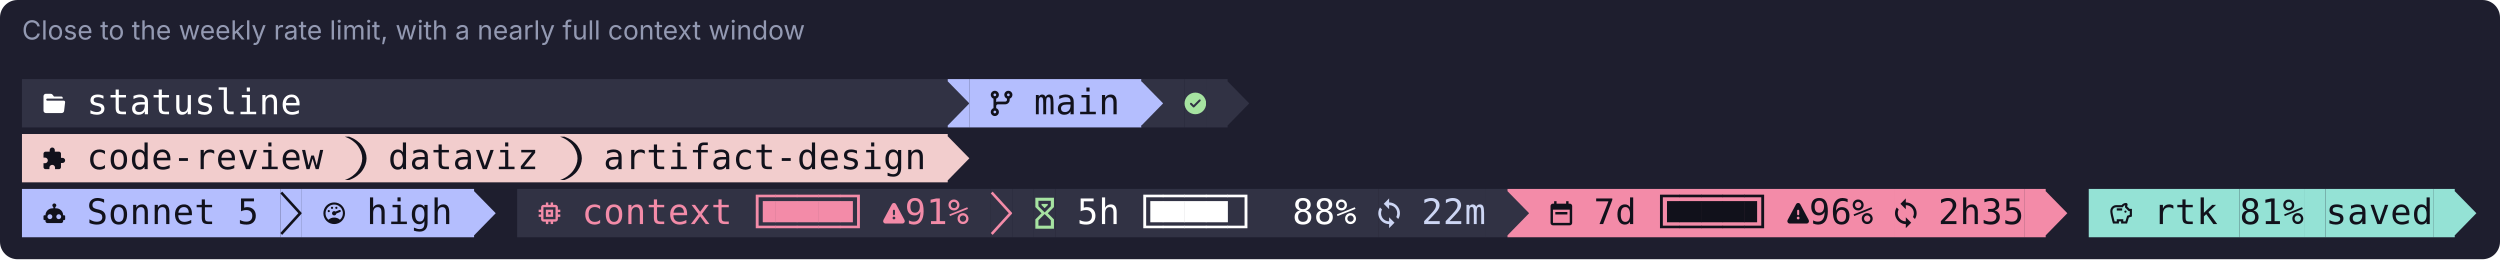
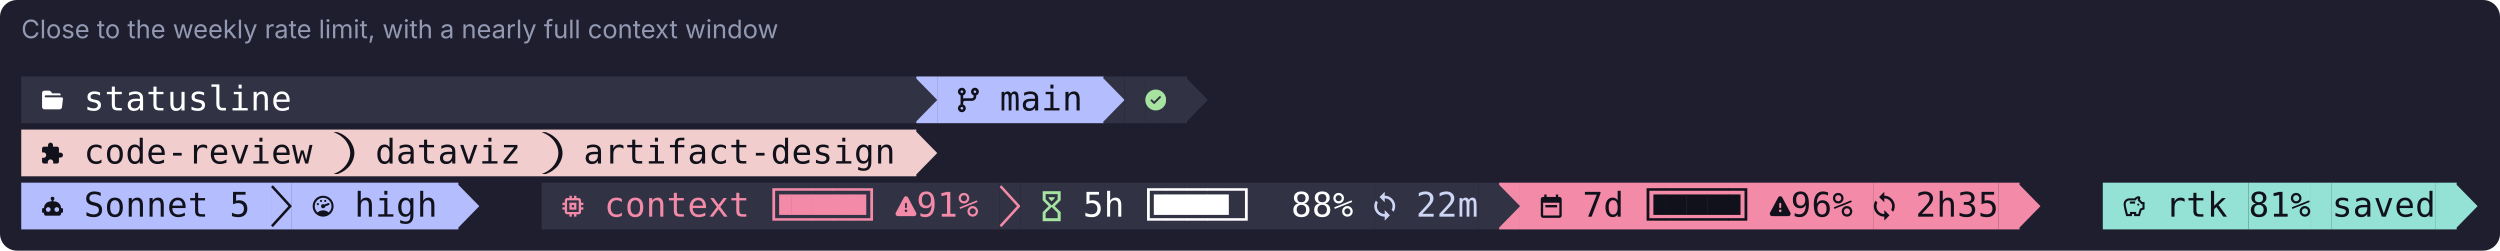
- <svg xmlns="http://www.w3.org/2000/svg" width="1138" height="118" viewBox="0 0 1138 118" role="img" aria-label="Close to the weekly rate limit, with a nearly full context window">
-   <rect width="1138" height="118" rx="8" fill="#1e1e2e" />
+ <svg xmlns="http://www.w3.org/2000/svg" width="1177" height="118" viewBox="0 0 1177 118" role="img" aria-label="Close to the weekly rate limit, with a nearly full context window">
+   <rect width="1177" height="118" rx="8" fill="#1e1e2e" />
  <text x="10" y="18" font-family="-apple-system,Segoe UI,system-ui,sans-serif" font-size="12" fill="#9399b2">Close to the weekly rate limit, with a nearly full context window</text>
  <rect x="10.00" y="36" width="421.40" height="22" fill="rgb(49,50,68)" />
  <path d="M133 1134H400Q466 1134 507 1080L576 989Q582 981 591 981H991Q1022 981 1045 959Q1068 936 1067 905V867H210Q187 867 170.0 850.0Q153 833 153 810Q153 786 170.0 769.0Q187 752 210 752H1123Q1154 752 1177 730Q1200 707 1199 676Q1199 670 1199 667L1144 200Q1144 144 1105.0 105.0Q1066 66 1010 66H133Q78 66 39.0 105.0Q0 144 0 200V1000Q0 1056 39.0 1095.0Q78 1134 133 1134Z" fill="rgb(255,255,255)" transform="translate(19.80 52.00) scale(0.00821 -0.00821)" />
  <text x="44.30" y="52" text-anchor="middle" font-family="ui-monospace,SFMono-Regular,Menlo,Consolas,monospace" font-size="16" fill="rgb(255,255,255)">s</text>
  <text x="54.10" y="52" text-anchor="middle" font-family="ui-monospace,SFMono-Regular,Menlo,Consolas,monospace" font-size="16" fill="rgb(255,255,255)">t</text>
  <text x="63.90" y="52" text-anchor="middle" font-family="ui-monospace,SFMono-Regular,Menlo,Consolas,monospace" font-size="16" fill="rgb(255,255,255)">a</text>
  <text x="73.70" y="52" text-anchor="middle" font-family="ui-monospace,SFMono-Regular,Menlo,Consolas,monospace" font-size="16" fill="rgb(255,255,255)">t</text>
  <text x="83.50" y="52" text-anchor="middle" font-family="ui-monospace,SFMono-Regular,Menlo,Consolas,monospace" font-size="16" fill="rgb(255,255,255)">u</text>
  <text x="93.30" y="52" text-anchor="middle" font-family="ui-monospace,SFMono-Regular,Menlo,Consolas,monospace" font-size="16" fill="rgb(255,255,255)">s</text>
  <text x="103.10" y="52" text-anchor="middle" font-family="ui-monospace,SFMono-Regular,Menlo,Consolas,monospace" font-size="16" fill="rgb(255,255,255)">l</text>
  <text x="112.90" y="52" text-anchor="middle" font-family="ui-monospace,SFMono-Regular,Menlo,Consolas,monospace" font-size="16" fill="rgb(255,255,255)">i</text>
  <text x="122.70" y="52" text-anchor="middle" font-family="ui-monospace,SFMono-Regular,Menlo,Consolas,monospace" font-size="16" fill="rgb(255,255,255)">n</text>
  <text x="132.50" y="52" text-anchor="middle" font-family="ui-monospace,SFMono-Regular,Menlo,Consolas,monospace" font-size="16" fill="rgb(255,255,255)">e</text>
  <rect x="431.40" y="36" width="9.80" height="22" fill="rgb(180,190,254)" />
  <path d="M-72 1812H13L1200 602L13 -612H-72Z" fill="rgb(49,50,68)" transform="translate(431.40 52.00) scale(0.00821 -0.00821)" />
  <rect x="441.20" y="36" width="78.40" height="22" fill="rgb(180,190,254)" />
  <path d="M750 1076Q750 1168 816.0 1234.0Q882 1300 975.0 1300.0Q1068 1300 1134.0 1234.0Q1200 1168 1200 1076Q1200 1004 1158 944Q1116 886 1049 864V800Q1049 698 976 624Q903 550 800 550H400Q359 550 329 522Q299 492 300 450V338Q366 314 408.0 256.0Q450 198 450 126Q450 32 384.0 -34.0Q318 -100 225 -100Q132 -100 66 -34Q0 32 0 126Q0 198 42.0 256.0Q84 314 150 338V864Q84 888 42.0 946.0Q0 1004 0 1076Q0 1168 66.0 1234.0Q132 1300 225.0 1300.0Q318 1300 384.0 1234.0Q450 1168 450 1076Q450 1004 408.0 946.0Q366 888 300 864V680Q348 700 400 700H800Q841 700 871.0 730.0Q901 760 900 800V864Q834 888 792.0 946.0Q750 1004 750 1076ZM225 1000Q255 1000 277.0 1022.0Q299 1044 300 1076Q300 1106 278.0 1128.0Q256 1150 225.0 1150.0Q194 1150 172.0 1128.0Q150 1106 150.0 1075.0Q150 1044 172.0 1022.0Q194 1000 225 1000ZM975 1000Q1005 1000 1027.0 1022.0Q1049 1044 1049.0 1075.0Q1049 1106 1028 1128Q1006 1150 975.0 1150.0Q944 1150 922.0 1128.0Q900 1106 900.0 1075.0Q900 1044 922.0 1022.0Q944 1000 975 1000ZM225 50Q255 50 277 72Q299 94 300 126Q300 156 278.0 178.0Q256 200 225.0 200.0Q194 200 172.0 178.0Q150 156 150.0 125.0Q150 94 172.0 72.0Q194 50 225 50Z" fill="rgb(17,17,27)" transform="translate(451.00 52.00) scale(0.00821 -0.00821)" />
  <text x="475.50" y="52" text-anchor="middle" font-family="ui-monospace,SFMono-Regular,Menlo,Consolas,monospace" font-size="16" fill="rgb(17,17,27)">m</text>
  <text x="485.30" y="52" text-anchor="middle" font-family="ui-monospace,SFMono-Regular,Menlo,Consolas,monospace" font-size="16" fill="rgb(17,17,27)">a</text>
  <text x="495.10" y="52" text-anchor="middle" font-family="ui-monospace,SFMono-Regular,Menlo,Consolas,monospace" font-size="16" fill="rgb(17,17,27)">i</text>
  <text x="504.90" y="52" text-anchor="middle" font-family="ui-monospace,SFMono-Regular,Menlo,Consolas,monospace" font-size="16" fill="rgb(17,17,27)">n</text>
  <rect x="519.60" y="36" width="9.80" height="22" fill="rgb(49,50,68)" />
  <path d="M-72 1812H13L1200 602L13 -612H-72Z" fill="rgb(180,190,254)" transform="translate(519.60 52.00) scale(0.00821 -0.00821)" />
  <rect x="529.40" y="36" width="9.80" height="22" fill="rgb(49,50,68)" />
  <rect x="539.20" y="36" width="9.80" height="22" fill="rgb(49,50,68)" />
  <path d="M832 1152Q943 1104 1024 1024Q1104 944 1152.0 833.0Q1200 722 1199 600Q1199 478 1152 367Q1104 256 1024.0 176.0Q944 96 832 48Q722 0 600.0 0.0Q478 0 367.0 48.0Q256 96 176.0 176.0Q96 256 48.0 367.0Q0 478 0.0 600.0Q0 722 48.0 833.0Q96 944 176.0 1024.0Q256 1104 367.0 1152.0Q478 1200 600.0 1200.0Q722 1200 832 1152ZM883 729Q898 745 898 767Q898 790 881.0 807.0Q864 824 842 823Q820 823 803 808L506 511L396 621Q380 636 357.0 636.0Q334 636 318 620Q301 603 301 580Q301 558 316 542L466 391Q483 374 506 375Q529 375 546 391Z" fill="rgb(166,227,161)" transform="translate(539.20 52.00) scale(0.00821 -0.00821)" />
  <rect x="549.00" y="36" width="9.80" height="22" fill="rgb(49,50,68)" />
  <path d="M-72 1812H13L1200 602L13 -612H-72Z" fill="rgb(49,50,68)" transform="translate(558.80 52.00) scale(0.00821 -0.00821)" />
  <rect x="10.00" y="61" width="421.40" height="22" fill="rgb(242,205,205)" />
  <path d="M1055 626H969V857Q969 903 935.5 936.5Q902 970 857 970H627V1056Q627 1115 585.5 1157.5Q544 1200 485.0 1200.0Q426 1200 384.5 1157.0Q343 1114 343 1056V970H113Q67 970 33.5 936.5Q0 903 0 857V640H86Q150 640 194.5 594.5Q239 549 239.0 484.5Q239 420 194.5 374.5Q150 329 86 329H0V112Q0 66 33.5 33.0Q67 0 113 0H329V86Q329 150 375.0 194.0Q421 238 485.0 238.0Q549 238 594.5 194.0Q640 150 640 86V0H857Q903 0 936.0 33.5Q969 67 969 112V343H1055Q1114 343 1157.0 384.5Q1200 426 1200.0 484.5Q1200 543 1157.0 584.5Q1114 626 1055 626Z" fill="rgb(17,17,27)" transform="translate(19.80 77.00) scale(0.00821 -0.00821)" />
  <text x="44.30" y="77" text-anchor="middle" font-family="ui-monospace,SFMono-Regular,Menlo,Consolas,monospace" font-size="16" fill="rgb(17,17,27)">c</text>
  <text x="54.10" y="77" text-anchor="middle" font-family="ui-monospace,SFMono-Regular,Menlo,Consolas,monospace" font-size="16" fill="rgb(17,17,27)">o</text>
  <text x="63.90" y="77" text-anchor="middle" font-family="ui-monospace,SFMono-Regular,Menlo,Consolas,monospace" font-size="16" fill="rgb(17,17,27)">d</text>
  <text x="73.70" y="77" text-anchor="middle" font-family="ui-monospace,SFMono-Regular,Menlo,Consolas,monospace" font-size="16" fill="rgb(17,17,27)">e</text>
  <text x="83.50" y="77" text-anchor="middle" font-family="ui-monospace,SFMono-Regular,Menlo,Consolas,monospace" font-size="16" fill="rgb(17,17,27)">-</text>
  <text x="93.30" y="77" text-anchor="middle" font-family="ui-monospace,SFMono-Regular,Menlo,Consolas,monospace" font-size="16" fill="rgb(17,17,27)">r</text>
  <text x="103.10" y="77" text-anchor="middle" font-family="ui-monospace,SFMono-Regular,Menlo,Consolas,monospace" font-size="16" fill="rgb(17,17,27)">e</text>
  <text x="112.90" y="77" text-anchor="middle" font-family="ui-monospace,SFMono-Regular,Menlo,Consolas,monospace" font-size="16" fill="rgb(17,17,27)">v</text>
  <text x="122.70" y="77" text-anchor="middle" font-family="ui-monospace,SFMono-Regular,Menlo,Consolas,monospace" font-size="16" fill="rgb(17,17,27)">i</text>
  <text x="132.50" y="77" text-anchor="middle" font-family="ui-monospace,SFMono-Regular,Menlo,Consolas,monospace" font-size="16" fill="rgb(17,17,27)">e</text>
  <text x="142.30" y="77" text-anchor="middle" font-family="ui-monospace,SFMono-Regular,Menlo,Consolas,monospace" font-size="16" fill="rgb(17,17,27)">w</text>
  <path d="M239 -600Q471 -519 658.0 -383.0Q845 -247 961.0 -86.0Q1077 75 1138.0 250.0Q1199 425 1200 599Q1200 773 1138 947Q1077 1122 961 1284Q845 1445 658.0 1581.0Q471 1717 239 1800H0Q232 1717 419.0 1581.0Q606 1445 722.0 1284.0Q838 1123 900 947Q961 772 961 599Q961 425 899.0 250.0Q837 75 720 -84Q603 -244 418 -381Q233 -517 0 -600Z" fill="rgb(17,17,27)" transform="translate(157.00 77.00) scale(0.00821 -0.00821)" />
  <text x="181.50" y="77" text-anchor="middle" font-family="ui-monospace,SFMono-Regular,Menlo,Consolas,monospace" font-size="16" fill="rgb(17,17,27)">d</text>
  <text x="191.30" y="77" text-anchor="middle" font-family="ui-monospace,SFMono-Regular,Menlo,Consolas,monospace" font-size="16" fill="rgb(17,17,27)">a</text>
  <text x="201.10" y="77" text-anchor="middle" font-family="ui-monospace,SFMono-Regular,Menlo,Consolas,monospace" font-size="16" fill="rgb(17,17,27)">t</text>
  <text x="210.90" y="77" text-anchor="middle" font-family="ui-monospace,SFMono-Regular,Menlo,Consolas,monospace" font-size="16" fill="rgb(17,17,27)">a</text>
  <text x="220.70" y="77" text-anchor="middle" font-family="ui-monospace,SFMono-Regular,Menlo,Consolas,monospace" font-size="16" fill="rgb(17,17,27)">v</text>
  <text x="230.50" y="77" text-anchor="middle" font-family="ui-monospace,SFMono-Regular,Menlo,Consolas,monospace" font-size="16" fill="rgb(17,17,27)">i</text>
  <text x="240.30" y="77" text-anchor="middle" font-family="ui-monospace,SFMono-Regular,Menlo,Consolas,monospace" font-size="16" fill="rgb(17,17,27)">z</text>
  <path d="M239 -600Q471 -519 658.0 -383.0Q845 -247 961.0 -86.0Q1077 75 1138.0 250.0Q1199 425 1200 599Q1200 773 1138 947Q1077 1122 961 1284Q845 1445 658.0 1581.0Q471 1717 239 1800H0Q232 1717 419.0 1581.0Q606 1445 722.0 1284.0Q838 1123 900 947Q961 772 961 599Q961 425 899.0 250.0Q837 75 720 -84Q603 -244 418 -381Q233 -517 0 -600Z" fill="rgb(17,17,27)" transform="translate(255.00 77.00) scale(0.00821 -0.00821)" />
  <text x="279.50" y="77" text-anchor="middle" font-family="ui-monospace,SFMono-Regular,Menlo,Consolas,monospace" font-size="16" fill="rgb(17,17,27)">a</text>
  <text x="289.30" y="77" text-anchor="middle" font-family="ui-monospace,SFMono-Regular,Menlo,Consolas,monospace" font-size="16" fill="rgb(17,17,27)">r</text>
  <text x="299.10" y="77" text-anchor="middle" font-family="ui-monospace,SFMono-Regular,Menlo,Consolas,monospace" font-size="16" fill="rgb(17,17,27)">t</text>
  <text x="308.90" y="77" text-anchor="middle" font-family="ui-monospace,SFMono-Regular,Menlo,Consolas,monospace" font-size="16" fill="rgb(17,17,27)">i</text>
  <text x="318.70" y="77" text-anchor="middle" font-family="ui-monospace,SFMono-Regular,Menlo,Consolas,monospace" font-size="16" fill="rgb(17,17,27)">f</text>
  <text x="328.50" y="77" text-anchor="middle" font-family="ui-monospace,SFMono-Regular,Menlo,Consolas,monospace" font-size="16" fill="rgb(17,17,27)">a</text>
  <text x="338.30" y="77" text-anchor="middle" font-family="ui-monospace,SFMono-Regular,Menlo,Consolas,monospace" font-size="16" fill="rgb(17,17,27)">c</text>
  <text x="348.10" y="77" text-anchor="middle" font-family="ui-monospace,SFMono-Regular,Menlo,Consolas,monospace" font-size="16" fill="rgb(17,17,27)">t</text>
  <text x="357.90" y="77" text-anchor="middle" font-family="ui-monospace,SFMono-Regular,Menlo,Consolas,monospace" font-size="16" fill="rgb(17,17,27)">-</text>
  <text x="367.70" y="77" text-anchor="middle" font-family="ui-monospace,SFMono-Regular,Menlo,Consolas,monospace" font-size="16" fill="rgb(17,17,27)">d</text>
  <text x="377.50" y="77" text-anchor="middle" font-family="ui-monospace,SFMono-Regular,Menlo,Consolas,monospace" font-size="16" fill="rgb(17,17,27)">e</text>
  <text x="387.30" y="77" text-anchor="middle" font-family="ui-monospace,SFMono-Regular,Menlo,Consolas,monospace" font-size="16" fill="rgb(17,17,27)">s</text>
  <text x="397.10" y="77" text-anchor="middle" font-family="ui-monospace,SFMono-Regular,Menlo,Consolas,monospace" font-size="16" fill="rgb(17,17,27)">i</text>
  <text x="406.90" y="77" text-anchor="middle" font-family="ui-monospace,SFMono-Regular,Menlo,Consolas,monospace" font-size="16" fill="rgb(17,17,27)">g</text>
  <text x="416.70" y="77" text-anchor="middle" font-family="ui-monospace,SFMono-Regular,Menlo,Consolas,monospace" font-size="16" fill="rgb(17,17,27)">n</text>
  <path d="M-72 1812H13L1200 602L13 -612H-72Z" fill="rgb(242,205,205)" transform="translate(431.40 77.00) scale(0.00821 -0.00821)" />
  <rect x="10.00" y="86" width="117.60" height="22" fill="rgb(180,190,254)" />
  <path d="M600 1144Q646 1144 678.0 1112.0Q710 1080 710 1037Q710 1006 694.0 980.5Q678 955 654 943V874H710Q812 874 900.0 821.5Q988 769 1039.0 682.0Q1090 595 1090 490H1144Q1166 490 1183.0 475.0Q1200 460 1200 437V274Q1200 251 1183.0 235.5Q1166 220 1144 220H1090V164Q1090 120 1058.0 88.0Q1026 56 980 56H220Q174 56 142.0 88.0Q110 120 110 164V220H56Q34 220 17.0 235.0Q0 250 0 274V437Q0 460 16.0 475.0Q32 490 56 490H110Q110 595 161.0 682.0Q212 769 300.0 821.5Q388 874 490 874H546V943Q522 956 506.0 981.0Q490 1006 490 1037Q490 1081 522.0 1112.5Q554 1144 600 1144ZM354 546Q298 546 259.0 505.5Q220 465 220.0 409.0Q220 353 259.0 313.5Q298 274 354.0 274.0Q410 274 450.0 313.5Q490 353 490.0 409.0Q490 465 450.0 505.5Q410 546 354 546ZM846 546Q790 546 750.0 505.5Q710 465 710.0 409.0Q710 353 749.0 313.5Q788 274 844.0 274.0Q900 274 940.0 313.5Q980 353 980.0 409.0Q980 465 941.0 505.5Q902 546 846 546Z" fill="rgb(17,17,27)" transform="translate(19.80 102.00) scale(0.00821 -0.00821)" />
  <text x="44.30" y="102" text-anchor="middle" font-family="ui-monospace,SFMono-Regular,Menlo,Consolas,monospace" font-size="16" fill="rgb(17,17,27)">S</text>
  <text x="54.10" y="102" text-anchor="middle" font-family="ui-monospace,SFMono-Regular,Menlo,Consolas,monospace" font-size="16" fill="rgb(17,17,27)">o</text>
  <text x="63.90" y="102" text-anchor="middle" font-family="ui-monospace,SFMono-Regular,Menlo,Consolas,monospace" font-size="16" fill="rgb(17,17,27)">n</text>
  <text x="73.70" y="102" text-anchor="middle" font-family="ui-monospace,SFMono-Regular,Menlo,Consolas,monospace" font-size="16" fill="rgb(17,17,27)">n</text>
  <text x="83.50" y="102" text-anchor="middle" font-family="ui-monospace,SFMono-Regular,Menlo,Consolas,monospace" font-size="16" fill="rgb(17,17,27)">e</text>
  <text x="93.30" y="102" text-anchor="middle" font-family="ui-monospace,SFMono-Regular,Menlo,Consolas,monospace" font-size="16" fill="rgb(17,17,27)">t</text>
  <text x="112.90" y="102" text-anchor="middle" font-family="ui-monospace,SFMono-Regular,Menlo,Consolas,monospace" font-size="16" fill="rgb(17,17,27)">5</text>
  <rect x="127.60" y="86" width="9.80" height="22" fill="rgb(180,190,254)" />
  <path d="M0 1700 104 1800 1199 602 104 -600 0 -496 1000 602Z" fill="rgb(17,17,27)" transform="translate(127.60 102.00) scale(0.00821 -0.00821)" />
  <rect x="137.40" y="86" width="78.40" height="22" fill="rgb(180,190,254)" />
  <path d="M600 1200Q482 1200 370.5 1155.0Q259 1110 174.5 1025.5Q90 941 45.0 829.5Q0 718 0.0 599.5Q0 481 45.0 370.0Q90 259 174.5 174.5Q259 90 370.5 45.0Q482 0 600.0 0.0Q718 0 829.5 45.0Q941 90 1025.0 174.5Q1109 259 1154.5 370.0Q1200 481 1200.0 599.5Q1200 718 1154.5 829.5Q1109 941 1025.0 1025.5Q941 1110 829.5 1155.0Q718 1200 600 1200ZM600 1082Q729 1082 840.5 1017.0Q952 952 1016.5 840.5Q1081 729 1081 600Q1081 493 1039.0 400.0Q997 307 918 240Q856 299 773.0 330.0Q690 361 600 361Q420 361 282 240Q203 307 161.0 400.0Q119 493 119 600Q119 729 183.5 840.5Q248 952 359.5 1017.0Q471 1082 600 1082ZM479 961Q454 961 437.0 944.0Q420 927 420.0 901.5Q420 876 437.0 858.0Q454 840 479.5 840.0Q505 840 523.0 858.0Q541 876 541.0 901.5Q541 927 522.5 944.0Q504 961 479 961ZM721 961Q696 961 677.5 944.0Q659 927 659.0 901.5Q659 876 677.0 858.0Q695 840 720.5 840.0Q746 840 763.0 858.0Q780 876 780.0 901.5Q780 927 763.0 944.0Q746 961 721 961ZM907 783Q899 783 885 780L673 693Q648 713 615.5 718.5Q583 724 555 710Q510 693 490.5 646.5Q471 600 489.0 555.0Q507 510 553.5 490.0Q600 470 645 490Q676 501 695.5 526.5Q715 552 721 583L930 668Q952 676 962.0 700.0Q972 724 963 746Q955 763 939.5 773.0Q924 783 907 783ZM298 780Q273 780 256.5 763.0Q240 746 240.0 721.0Q240 696 256.5 677.5Q273 659 298.5 659.0Q324 659 342.0 677.5Q360 696 360.0 721.0Q360 746 341.5 763.0Q323 780 298 780Z" fill="rgb(17,17,27)" transform="translate(147.20 102.00) scale(0.00821 -0.00821)" />
  <text x="171.70" y="102" text-anchor="middle" font-family="ui-monospace,SFMono-Regular,Menlo,Consolas,monospace" font-size="16" fill="rgb(17,17,27)">h</text>
  <text x="181.50" y="102" text-anchor="middle" font-family="ui-monospace,SFMono-Regular,Menlo,Consolas,monospace" font-size="16" fill="rgb(17,17,27)">i</text>
  <text x="191.30" y="102" text-anchor="middle" font-family="ui-monospace,SFMono-Regular,Menlo,Consolas,monospace" font-size="16" fill="rgb(17,17,27)">g</text>
  <text x="201.10" y="102" text-anchor="middle" font-family="ui-monospace,SFMono-Regular,Menlo,Consolas,monospace" font-size="16" fill="rgb(17,17,27)">h</text>
  <path d="M-72 1812H13L1200 602L13 -612H-72Z" fill="rgb(180,190,254)" transform="translate(215.80 102.00) scale(0.00821 -0.00821)" />
-   <rect x="235.40" y="86" width="215.60" height="22" fill="rgb(49,50,68)" />
-   <path d="M935 266H265V935H935ZM1200 666V800H1065V935Q1065 988 1026.0 1027.0Q987 1066 935 1066H800Q800 1065 800 1200H665V1066H534Q534 1065 534 1200H400V1066H265Q212 1066 173.5 1027.0Q135 988 135 935V800H0V666H135V534H0Q0 535 0 401H135V266Q135 213 174.0 174.0Q213 135 265 135H400V0H534V135H665V0H800V135H935Q988 135 1026.5 174.0Q1065 213 1065 266V401H1200V534H1065V666ZM665 534H534V666H665ZM800 800H400Q400 801 400 401H800Z" fill="rgb(243,139,168)" transform="translate(245.20 102.00) scale(0.00821 -0.00821)" />
-   <text x="269.70" y="102" text-anchor="middle" font-family="ui-monospace,SFMono-Regular,Menlo,Consolas,monospace" font-size="16" fill="rgb(243,139,168)">c</text>
-   <text x="279.50" y="102" text-anchor="middle" font-family="ui-monospace,SFMono-Regular,Menlo,Consolas,monospace" font-size="16" fill="rgb(243,139,168)">o</text>
-   <text x="289.30" y="102" text-anchor="middle" font-family="ui-monospace,SFMono-Regular,Menlo,Consolas,monospace" font-size="16" fill="rgb(243,139,168)">n</text>
-   <text x="299.10" y="102" text-anchor="middle" font-family="ui-monospace,SFMono-Regular,Menlo,Consolas,monospace" font-size="16" fill="rgb(243,139,168)">t</text>
-   <text x="308.90" y="102" text-anchor="middle" font-family="ui-monospace,SFMono-Regular,Menlo,Consolas,monospace" font-size="16" fill="rgb(243,139,168)">e</text>
-   <text x="318.70" y="102" text-anchor="middle" font-family="ui-monospace,SFMono-Regular,Menlo,Consolas,monospace" font-size="16" fill="rgb(243,139,168)">x</text>
-   <text x="328.50" y="102" text-anchor="middle" font-family="ui-monospace,SFMono-Regular,Menlo,Consolas,monospace" font-size="16" fill="rgb(243,139,168)">t</text>
-   <path d="M1210 -88V-231H100V1631H1210V1486H259V-88ZM489 1274H1210V100H489Z" fill="rgb(243,139,168)" transform="translate(343.20 102.00) scale(0.00821 -0.00821)" />
-   <path d="M-10 1631H1210V1486H-10ZM-10 1274H1210V100H-10ZM-10 -88H1210V-231H-10Z" fill="rgb(243,139,168)" transform="translate(353.00 102.00) scale(0.00821 -0.00821)" />
-   <path d="M-10 1631H1210V1486H-10ZM-10 1274H1210V100H-10ZM-10 -88H1210V-231H-10Z" fill="rgb(243,139,168)" transform="translate(362.80 102.00) scale(0.00821 -0.00821)" />
+   <rect x="255.00" y="86" width="215.60" height="22" fill="rgb(49,50,68)" />
+   <path d="M935 266H265V935H935ZM1200 666V800H1065V935Q1065 988 1026.0 1027.0Q987 1066 935 1066H800Q800 1065 800 1200H665V1066H534Q534 1065 534 1200H400V1066H265Q212 1066 173.5 1027.0Q135 988 135 935V800H0V666H135V534H0Q0 535 0 401H135V266Q135 213 174.0 174.0Q213 135 265 135H400V0H534V135H665V0H800V135H935Q988 135 1026.5 174.0Q1065 213 1065 266V401H1200V534H1065V666ZM665 534H534V666H665ZM800 800H400Q400 801 400 401H800Z" fill="rgb(243,139,168)" transform="translate(264.80 102.00) scale(0.00821 -0.00821)" />
+   <text x="289.30" y="102" text-anchor="middle" font-family="ui-monospace,SFMono-Regular,Menlo,Consolas,monospace" font-size="16" fill="rgb(243,139,168)">c</text>
+   <text x="299.10" y="102" text-anchor="middle" font-family="ui-monospace,SFMono-Regular,Menlo,Consolas,monospace" font-size="16" fill="rgb(243,139,168)">o</text>
+   <text x="308.90" y="102" text-anchor="middle" font-family="ui-monospace,SFMono-Regular,Menlo,Consolas,monospace" font-size="16" fill="rgb(243,139,168)">n</text>
+   <text x="318.70" y="102" text-anchor="middle" font-family="ui-monospace,SFMono-Regular,Menlo,Consolas,monospace" font-size="16" fill="rgb(243,139,168)">t</text>
+   <text x="328.50" y="102" text-anchor="middle" font-family="ui-monospace,SFMono-Regular,Menlo,Consolas,monospace" font-size="16" fill="rgb(243,139,168)">e</text>
+   <text x="338.30" y="102" text-anchor="middle" font-family="ui-monospace,SFMono-Regular,Menlo,Consolas,monospace" font-size="16" fill="rgb(243,139,168)">x</text>
+   <text x="348.10" y="102" text-anchor="middle" font-family="ui-monospace,SFMono-Regular,Menlo,Consolas,monospace" font-size="16" fill="rgb(243,139,168)">t</text>
+   <path d="M1210 -88V-231H100V1631H1210V1486H259V-88ZM489 1274H1210V100H489Z" fill="rgb(243,139,168)" transform="translate(362.80 102.00) scale(0.00821 -0.00821)" />
  <path d="M-10 1631H1210V1486H-10ZM-10 1274H1210V100H-10ZM-10 -88H1210V-231H-10Z" fill="rgb(243,139,168)" transform="translate(372.60 102.00) scale(0.00821 -0.00821)" />
-   <path d="M-10.0 -88.0V-231.0H1100.0V1631.0H-10.0V1486.0H941.0V-88.0ZM711.0 1274.0H-10.0V100.0H711.0Z" fill="rgb(243,139,168)" transform="translate(382.40 102.00) scale(0.00821 -0.00821)" />
-   <path d="M482 1099Q507 1145 553 1162Q600 1179 647.0 1162.0Q694 1145 718 1099L1184 226Q1200 196 1200 163Q1200 107 1160 68Q1121 29 1066 29H134Q79 29 39 68Q0 107 0 163Q0 196 16 226ZM560 779Q543 762 543 738V546Q543 522 560 506Q577 489 600.0 489.0Q623 489 640.0 506.0Q657 523 657 546V738Q657 761 640 779Q623 795 600.0 795.0Q577 795 560 779ZM600 412Q569 412 546 390Q523 367 523.0 336.0Q523 305 546.0 282.0Q569 259 600.0 259.0Q631 259 654.0 282.0Q677 305 677.0 336.0Q677 367 654.0 390.0Q631 413 600 412Z" fill="rgb(243,139,168)" transform="translate(402.00 102.00) scale(0.00821 -0.00821)" />
-   <text x="416.70" y="102" text-anchor="middle" font-family="ui-monospace,SFMono-Regular,Menlo,Consolas,monospace" font-size="16" fill="rgb(243,139,168)">9</text>
-   <text x="426.50" y="102" text-anchor="middle" font-family="ui-monospace,SFMono-Regular,Menlo,Consolas,monospace" font-size="16" fill="rgb(243,139,168)">1</text>
-   <text x="436.30" y="102" text-anchor="middle" font-family="ui-monospace,SFMono-Regular,Menlo,Consolas,monospace" font-size="16" fill="rgb(243,139,168)">%</text>
-   <rect x="451.00" y="86" width="9.80" height="22" fill="rgb(49,50,68)" />
-   <path d="M0 1700 104 1800 1199 602 104 -600 0 -496 1000 602Z" fill="rgb(243,139,168)" transform="translate(451.00 102.00) scale(0.00821 -0.00821)" />
-   <rect x="460.80" y="86" width="9.80" height="22" fill="rgb(49,50,68)" />
+   <path d="M-10 1631H1210V1486H-10ZM-10 1274H1210V100H-10ZM-10 -88H1210V-231H-10Z" fill="rgb(243,139,168)" transform="translate(382.40 102.00) scale(0.00821 -0.00821)" />
+   <path d="M-10 1631H1210V1486H-10ZM-10 1274H1210V100H-10ZM-10 -88H1210V-231H-10Z" fill="rgb(243,139,168)" transform="translate(392.20 102.00) scale(0.00821 -0.00821)" />
+   <path d="M-10.0 -88.0V-231.0H1100.0V1631.0H-10.0V1486.0H941.0V-88.0ZM711.0 1274.0H-10.0V100.0H711.0Z" fill="rgb(243,139,168)" transform="translate(402.00 102.00) scale(0.00821 -0.00821)" />
+   <path d="M482 1099Q507 1145 553 1162Q600 1179 647.0 1162.0Q694 1145 718 1099L1184 226Q1200 196 1200 163Q1200 107 1160 68Q1121 29 1066 29H134Q79 29 39 68Q0 107 0 163Q0 196 16 226ZM560 779Q543 762 543 738V546Q543 522 560 506Q577 489 600.0 489.0Q623 489 640.0 506.0Q657 523 657 546V738Q657 761 640 779Q623 795 600.0 795.0Q577 795 560 779ZM600 412Q569 412 546 390Q523 367 523.0 336.0Q523 305 546.0 282.0Q569 259 600.0 259.0Q631 259 654.0 282.0Q677 305 677.0 336.0Q677 367 654.0 390.0Q631 413 600 412Z" fill="rgb(243,139,168)" transform="translate(421.60 102.00) scale(0.00821 -0.00821)" />
+   <text x="436.30" y="102" text-anchor="middle" font-family="ui-monospace,SFMono-Regular,Menlo,Consolas,monospace" font-size="16" fill="rgb(243,139,168)">9</text>
+   <text x="446.10" y="102" text-anchor="middle" font-family="ui-monospace,SFMono-Regular,Menlo,Consolas,monospace" font-size="16" fill="rgb(243,139,168)">1</text>
+   <text x="455.90" y="102" text-anchor="middle" font-family="ui-monospace,SFMono-Regular,Menlo,Consolas,monospace" font-size="16" fill="rgb(243,139,168)">%</text>
  <rect x="470.60" y="86" width="9.80" height="22" fill="rgb(49,50,68)" />
-   <path d="M84 1459H1116V943L774 600Q772 600 1116 258V-259H84V258L426 600Q428 600 84 943ZM942 214 600 556 256 214V-89H942ZM600 645 942 988V1291H256V988ZM426 1117H774V1053L600 879L426 1053Z" fill="rgb(166,227,161)" transform="translate(470.60 102.00) scale(0.00821 -0.00821)" />
-   <rect x="480.40" y="86" width="147.00" height="22" fill="rgb(49,50,68)" />
-   <text x="495.10" y="102" text-anchor="middle" font-family="ui-monospace,SFMono-Regular,Menlo,Consolas,monospace" font-size="16" fill="rgb(255,255,255)">5</text>
-   <text x="504.90" y="102" text-anchor="middle" font-family="ui-monospace,SFMono-Regular,Menlo,Consolas,monospace" font-size="16" fill="rgb(255,255,255)">h</text>
-   <path d="M1210 -88V-231H100V1631H1210V1486H259V-88ZM489 1274H1210V100H489Z" fill="rgb(255,255,255)" transform="translate(519.60 102.00) scale(0.00821 -0.00821)" />
-   <path d="M-10 1631H1210V1486H-10ZM-10 1274H1210V100H-10ZM-10 -88H1210V-231H-10Z" fill="rgb(255,255,255)" transform="translate(529.40 102.00) scale(0.00821 -0.00821)" />
-   <path d="M-10 1631H1210V1486H-10ZM-10 1274H1210V100H-10ZM-10 -88H1210V-231H-10Z" fill="rgb(255,255,255)" transform="translate(539.20 102.00) scale(0.00821 -0.00821)" />
+   <path d="M0 1700 104 1800 1199 602 104 -600 0 -496 1000 602Z" fill="rgb(243,139,168)" transform="translate(470.60 102.00) scale(0.00821 -0.00821)" />
+   <rect x="480.40" y="86" width="9.80" height="22" fill="rgb(49,50,68)" />
+   <rect x="490.20" y="86" width="9.80" height="22" fill="rgb(49,50,68)" />
+   <path d="M84 1459H1116V943L774 600Q772 600 1116 258V-259H84V258L426 600Q428 600 84 943ZM942 214 600 556 256 214V-89H942ZM600 645 942 988V1291H256V988ZM426 1117H774V1053L600 879L426 1053Z" fill="rgb(166,227,161)" transform="translate(490.20 102.00) scale(0.00821 -0.00821)" />
+   <rect x="500.00" y="86" width="147.00" height="22" fill="rgb(49,50,68)" />
+   <text x="514.70" y="102" text-anchor="middle" font-family="ui-monospace,SFMono-Regular,Menlo,Consolas,monospace" font-size="16" fill="rgb(255,255,255)">5</text>
+   <text x="524.50" y="102" text-anchor="middle" font-family="ui-monospace,SFMono-Regular,Menlo,Consolas,monospace" font-size="16" fill="rgb(255,255,255)">h</text>
+   <path d="M1210 -88V-231H100V1631H1210V1486H259V-88ZM489 1274H1210V100H489Z" fill="rgb(255,255,255)" transform="translate(539.20 102.00) scale(0.00821 -0.00821)" />
  <path d="M-10 1631H1210V1486H-10ZM-10 1274H1210V100H-10ZM-10 -88H1210V-231H-10Z" fill="rgb(255,255,255)" transform="translate(549.00 102.00) scale(0.00821 -0.00821)" />
-   <path d="M-10.0 -88.0V-231.0H1100.0V1631.0H-10.0V1486.0H941.0V-88.0Z" fill="rgb(255,255,255)" transform="translate(558.80 102.00) scale(0.00821 -0.00821)" />
-   <text x="593.10" y="102" text-anchor="middle" font-family="ui-monospace,SFMono-Regular,Menlo,Consolas,monospace" font-size="16" fill="rgb(255,255,255)">8</text>
-   <text x="602.90" y="102" text-anchor="middle" font-family="ui-monospace,SFMono-Regular,Menlo,Consolas,monospace" font-size="16" fill="rgb(255,255,255)">8</text>
-   <text x="612.70" y="102" text-anchor="middle" font-family="ui-monospace,SFMono-Regular,Menlo,Consolas,monospace" font-size="16" fill="rgb(255,255,255)">%</text>
-   <rect x="627.40" y="86" width="49.00" height="22" fill="rgb(49,50,68)" />
-   <path d="M600 151Q477 151 373.5 210.5Q270 270 211.0 373.5Q152 477 152 600Q152 712 204 811L95 920Q0 773 0 600Q0 439 81.0 300.0Q162 161 300.5 80.5Q439 0 600 0V-225L899 77L600 376ZM600 1201V1425L302 1123L600 825V1050Q723 1050 826.5 990.0Q930 930 989.5 826.5Q1049 723 1049 600Q1049 488 996 390L1105 281Q1200 428 1200 600Q1200 761 1119.5 899.5Q1039 1038 900.0 1119.5Q761 1201 600 1201Z" fill="rgb(205,214,244)" transform="translate(627.40 102.00) scale(0.00821 -0.00821)" />
-   <text x="651.90" y="102" text-anchor="middle" font-family="ui-monospace,SFMono-Regular,Menlo,Consolas,monospace" font-size="16" fill="rgb(205,214,244)">2</text>
-   <text x="661.70" y="102" text-anchor="middle" font-family="ui-monospace,SFMono-Regular,Menlo,Consolas,monospace" font-size="16" fill="rgb(205,214,244)">2</text>
-   <text x="671.50" y="102" text-anchor="middle" font-family="ui-monospace,SFMono-Regular,Menlo,Consolas,monospace" font-size="16" fill="rgb(205,214,244)">m</text>
-   <rect x="676.40" y="86" width="9.80" height="22" fill="rgb(49,50,68)" />
-   <rect x="686.20" y="86" width="9.80" height="22" fill="rgb(243,139,168)" />
-   <path d="M-72 1812H13L1200 602L13 -612H-72Z" fill="rgb(49,50,68)" transform="translate(686.20 102.00) scale(0.00821 -0.00821)" />
-   <rect x="696.00" y="86" width="166.60" height="22" fill="rgb(243,139,168)" />
-   <path d="M200 1268H334V1132H866V1268Q865 1268 999 1268V1132H1065Q1122 1132 1161.0 1093.0Q1200 1054 1200 998V68Q1200 10 1161.0 -29.0Q1122 -68 1065 -68H135Q78 -68 39.0 -29.0Q0 10 0 68V998Q0 1056 39.0 1094.0Q78 1132 135 1132H200ZM135 798V68H1065V798ZM265 668H935V532H265Z" fill="rgb(17,17,27)" transform="translate(705.80 102.00) scale(0.00821 -0.00821)" />
-   <text x="730.30" y="102" text-anchor="middle" font-family="ui-monospace,SFMono-Regular,Menlo,Consolas,monospace" font-size="16" fill="rgb(17,17,27)">7</text>
-   <text x="740.10" y="102" text-anchor="middle" font-family="ui-monospace,SFMono-Regular,Menlo,Consolas,monospace" font-size="16" fill="rgb(17,17,27)">d</text>
-   <path d="M1210 -88V-231H100V1631H1210V1486H259V-88ZM489 1274H1210V100H489Z" fill="rgb(17,17,27)" transform="translate(754.80 102.00) scale(0.00821 -0.00821)" />
-   <path d="M-10 1631H1210V1486H-10ZM-10 1274H1210V100H-10ZM-10 -88H1210V-231H-10Z" fill="rgb(17,17,27)" transform="translate(764.60 102.00) scale(0.00821 -0.00821)" />
-   <path d="M-10 1631H1210V1486H-10ZM-10 1274H1210V100H-10ZM-10 -88H1210V-231H-10Z" fill="rgb(17,17,27)" transform="translate(774.40 102.00) scale(0.00821 -0.00821)" />
+   <path d="M-10 1631H1210V1486H-10ZM-10 1274H1210V100H-10ZM-10 -88H1210V-231H-10Z" fill="rgb(255,255,255)" transform="translate(558.80 102.00) scale(0.00821 -0.00821)" />
+   <path d="M-10 1631H1210V1486H-10ZM-10 1274H1210V100H-10ZM-10 -88H1210V-231H-10Z" fill="rgb(255,255,255)" transform="translate(568.60 102.00) scale(0.00821 -0.00821)" />
+   <path d="M-10.0 -88.0V-231.0H1100.0V1631.0H-10.0V1486.0H941.0V-88.0Z" fill="rgb(255,255,255)" transform="translate(578.40 102.00) scale(0.00821 -0.00821)" />
+   <text x="612.70" y="102" text-anchor="middle" font-family="ui-monospace,SFMono-Regular,Menlo,Consolas,monospace" font-size="16" fill="rgb(255,255,255)">8</text>
+   <text x="622.50" y="102" text-anchor="middle" font-family="ui-monospace,SFMono-Regular,Menlo,Consolas,monospace" font-size="16" fill="rgb(255,255,255)">8</text>
+   <text x="632.30" y="102" text-anchor="middle" font-family="ui-monospace,SFMono-Regular,Menlo,Consolas,monospace" font-size="16" fill="rgb(255,255,255)">%</text>
+   <rect x="647.00" y="86" width="49.00" height="22" fill="rgb(49,50,68)" />
+   <path d="M600 151Q477 151 373.5 210.5Q270 270 211.0 373.5Q152 477 152 600Q152 712 204 811L95 920Q0 773 0 600Q0 439 81.0 300.0Q162 161 300.5 80.5Q439 0 600 0V-225L899 77L600 376ZM600 1201V1425L302 1123L600 825V1050Q723 1050 826.5 990.0Q930 930 989.5 826.5Q1049 723 1049 600Q1049 488 996 390L1105 281Q1200 428 1200 600Q1200 761 1119.5 899.5Q1039 1038 900.0 1119.5Q761 1201 600 1201Z" fill="rgb(205,214,244)" transform="translate(647.00 102.00) scale(0.00821 -0.00821)" />
+   <text x="671.50" y="102" text-anchor="middle" font-family="ui-monospace,SFMono-Regular,Menlo,Consolas,monospace" font-size="16" fill="rgb(205,214,244)">2</text>
+   <text x="681.30" y="102" text-anchor="middle" font-family="ui-monospace,SFMono-Regular,Menlo,Consolas,monospace" font-size="16" fill="rgb(205,214,244)">2</text>
+   <text x="691.10" y="102" text-anchor="middle" font-family="ui-monospace,SFMono-Regular,Menlo,Consolas,monospace" font-size="16" fill="rgb(205,214,244)">m</text>
+   <rect x="696.00" y="86" width="9.80" height="22" fill="rgb(49,50,68)" />
+   <rect x="705.80" y="86" width="9.80" height="22" fill="rgb(243,139,168)" />
+   <path d="M-72 1812H13L1200 602L13 -612H-72Z" fill="rgb(49,50,68)" transform="translate(705.80 102.00) scale(0.00821 -0.00821)" />
+   <rect x="715.60" y="86" width="166.60" height="22" fill="rgb(243,139,168)" />
+   <path d="M200 1268H334V1132H866V1268Q865 1268 999 1268V1132H1065Q1122 1132 1161.0 1093.0Q1200 1054 1200 998V68Q1200 10 1161.0 -29.0Q1122 -68 1065 -68H135Q78 -68 39.0 -29.0Q0 10 0 68V998Q0 1056 39.0 1094.0Q78 1132 135 1132H200ZM135 798V68H1065V798ZM265 668H935V532H265Z" fill="rgb(17,17,27)" transform="translate(725.40 102.00) scale(0.00821 -0.00821)" />
+   <text x="749.90" y="102" text-anchor="middle" font-family="ui-monospace,SFMono-Regular,Menlo,Consolas,monospace" font-size="16" fill="rgb(17,17,27)">7</text>
+   <text x="759.70" y="102" text-anchor="middle" font-family="ui-monospace,SFMono-Regular,Menlo,Consolas,monospace" font-size="16" fill="rgb(17,17,27)">d</text>
+   <path d="M1210 -88V-231H100V1631H1210V1486H259V-88ZM489 1274H1210V100H489Z" fill="rgb(17,17,27)" transform="translate(774.40 102.00) scale(0.00821 -0.00821)" />
  <path d="M-10 1631H1210V1486H-10ZM-10 1274H1210V100H-10ZM-10 -88H1210V-231H-10Z" fill="rgb(17,17,27)" transform="translate(784.20 102.00) scale(0.00821 -0.00821)" />
-   <path d="M-10.0 -88.0V-231.0H1100.0V1631.0H-10.0V1486.0H941.0V-88.0ZM711.0 1274.0H-10.0V100.0H711.0Z" fill="rgb(17,17,27)" transform="translate(794.00 102.00) scale(0.00821 -0.00821)" />
-   <path d="M482 1099Q507 1145 553 1162Q600 1179 647.0 1162.0Q694 1145 718 1099L1184 226Q1200 196 1200 163Q1200 107 1160 68Q1121 29 1066 29H134Q79 29 39 68Q0 107 0 163Q0 196 16 226ZM560 779Q543 762 543 738V546Q543 522 560 506Q577 489 600.0 489.0Q623 489 640.0 506.0Q657 523 657 546V738Q657 761 640 779Q623 795 600.0 795.0Q577 795 560 779ZM600 412Q569 412 546 390Q523 367 523.0 336.0Q523 305 546.0 282.0Q569 259 600.0 259.0Q631 259 654.0 282.0Q677 305 677.0 336.0Q677 367 654.0 390.0Q631 413 600 412Z" fill="rgb(17,17,27)" transform="translate(813.60 102.00) scale(0.00821 -0.00821)" />
-   <text x="828.30" y="102" text-anchor="middle" font-family="ui-monospace,SFMono-Regular,Menlo,Consolas,monospace" font-size="16" fill="rgb(17,17,27)">9</text>
-   <text x="838.10" y="102" text-anchor="middle" font-family="ui-monospace,SFMono-Regular,Menlo,Consolas,monospace" font-size="16" fill="rgb(17,17,27)">6</text>
-   <text x="847.90" y="102" text-anchor="middle" font-family="ui-monospace,SFMono-Regular,Menlo,Consolas,monospace" font-size="16" fill="rgb(17,17,27)">%</text>
-   <rect x="862.60" y="86" width="58.80" height="22" fill="rgb(243,139,168)" />
-   <path d="M600 151Q477 151 373.5 210.5Q270 270 211.0 373.5Q152 477 152 600Q152 712 204 811L95 920Q0 773 0 600Q0 439 81.0 300.0Q162 161 300.5 80.5Q439 0 600 0V-225L899 77L600 376ZM600 1201V1425L302 1123L600 825V1050Q723 1050 826.5 990.0Q930 930 989.5 826.5Q1049 723 1049 600Q1049 488 996 390L1105 281Q1200 428 1200 600Q1200 761 1119.5 899.5Q1039 1038 900.0 1119.5Q761 1201 600 1201Z" fill="rgb(17,17,27)" transform="translate(862.60 102.00) scale(0.00821 -0.00821)" />
-   <text x="887.10" y="102" text-anchor="middle" font-family="ui-monospace,SFMono-Regular,Menlo,Consolas,monospace" font-size="16" fill="rgb(17,17,27)">2</text>
-   <text x="896.90" y="102" text-anchor="middle" font-family="ui-monospace,SFMono-Regular,Menlo,Consolas,monospace" font-size="16" fill="rgb(17,17,27)">h</text>
-   <text x="906.70" y="102" text-anchor="middle" font-family="ui-monospace,SFMono-Regular,Menlo,Consolas,monospace" font-size="16" fill="rgb(17,17,27)">3</text>
-   <text x="916.50" y="102" text-anchor="middle" font-family="ui-monospace,SFMono-Regular,Menlo,Consolas,monospace" font-size="16" fill="rgb(17,17,27)">5</text>
-   <rect x="921.40" y="86" width="9.80" height="22" fill="rgb(243,139,168)" />
-   <path d="M-72 1812H13L1200 602L13 -612H-72Z" fill="rgb(243,139,168)" transform="translate(931.20 102.00) scale(0.00821 -0.00821)" />
-   <rect x="950.80" y="86" width="68.60" height="22" fill="rgb(148,226,213)" />
-   <path d="M780 692Q780 714 798.5 732.0Q817 750 841.0 750.0Q865 750 883.5 732.0Q902 714 902.0 690.0Q902 666 883.5 648.0Q865 630 841.0 630.0Q817 630 798.5 648.0Q780 666 780 692ZM360 750H659V872H360ZM1200 842V420L1031 364L930 30H600V150H479V30H150L110 168Q65 332 37 460Q0 642 0 720Q0 810 44.0 886.0Q88 962 164.0 1007.0Q240 1052 329 1052H631Q673 1106 735.0 1138.0Q797 1170 871 1170Q908 1170 934.0 1145.0Q960 1120 960 1080Q960 1064 952 1046Q938 1012 935 976L1070 842ZM1081 720H1019L811 932Q811 990 825 1046Q783 1036 749.0 1005.0Q715 974 701 932H329Q242 932 180.5 870.0Q119 808 119 720Q119 590 240 150H360V270H721V150H840L935 460L1081 508Z" fill="rgb(17,17,27)" transform="translate(960.60 102.00) scale(0.00821 -0.00821)" />
-   <text x="985.10" y="102" text-anchor="middle" font-family="ui-monospace,SFMono-Regular,Menlo,Consolas,monospace" font-size="16" fill="rgb(17,17,27)">r</text>
-   <text x="994.90" y="102" text-anchor="middle" font-family="ui-monospace,SFMono-Regular,Menlo,Consolas,monospace" font-size="16" fill="rgb(17,17,27)">t</text>
-   <text x="1004.70" y="102" text-anchor="middle" font-family="ui-monospace,SFMono-Regular,Menlo,Consolas,monospace" font-size="16" fill="rgb(17,17,27)">k</text>
-   <rect x="1019.40" y="86" width="29.40" height="22" fill="rgb(148,226,213)" />
-   <text x="1024.30" y="102" text-anchor="middle" font-family="ui-monospace,SFMono-Regular,Menlo,Consolas,monospace" font-size="16" fill="rgb(17,17,27)">8</text>
-   <text x="1034.10" y="102" text-anchor="middle" font-family="ui-monospace,SFMono-Regular,Menlo,Consolas,monospace" font-size="16" fill="rgb(17,17,27)">1</text>
-   <text x="1043.90" y="102" text-anchor="middle" font-family="ui-monospace,SFMono-Regular,Menlo,Consolas,monospace" font-size="16" fill="rgb(17,17,27)">%</text>
-   <rect x="1048.80" y="86" width="9.80" height="22" fill="rgb(148,226,213)" />
-   <rect x="1058.60" y="86" width="49.00" height="22" fill="rgb(148,226,213)" />
-   <text x="1063.50" y="102" text-anchor="middle" font-family="ui-monospace,SFMono-Regular,Menlo,Consolas,monospace" font-size="16" fill="rgb(17,17,27)">s</text>
-   <text x="1073.30" y="102" text-anchor="middle" font-family="ui-monospace,SFMono-Regular,Menlo,Consolas,monospace" font-size="16" fill="rgb(17,17,27)">a</text>
-   <text x="1083.10" y="102" text-anchor="middle" font-family="ui-monospace,SFMono-Regular,Menlo,Consolas,monospace" font-size="16" fill="rgb(17,17,27)">v</text>
-   <text x="1092.90" y="102" text-anchor="middle" font-family="ui-monospace,SFMono-Regular,Menlo,Consolas,monospace" font-size="16" fill="rgb(17,17,27)">e</text>
-   <text x="1102.70" y="102" text-anchor="middle" font-family="ui-monospace,SFMono-Regular,Menlo,Consolas,monospace" font-size="16" fill="rgb(17,17,27)">d</text>
-   <rect x="1107.60" y="86" width="9.80" height="22" fill="rgb(148,226,213)" />
-   <path d="M-72 1812H13L1200 602L13 -612H-72Z" fill="rgb(148,226,213)" transform="translate(1117.40 102.00) scale(0.00821 -0.00821)" />
+   <path d="M-10 1631H1210V1486H-10ZM-10 1274H1210V100H-10ZM-10 -88H1210V-231H-10Z" fill="rgb(17,17,27)" transform="translate(794.00 102.00) scale(0.00821 -0.00821)" />
+   <path d="M-10 1631H1210V1486H-10ZM-10 1274H1210V100H-10ZM-10 -88H1210V-231H-10Z" fill="rgb(17,17,27)" transform="translate(803.80 102.00) scale(0.00821 -0.00821)" />
+   <path d="M-10.0 -88.0V-231.0H1100.0V1631.0H-10.0V1486.0H941.0V-88.0ZM711.0 1274.0H-10.0V100.0H711.0Z" fill="rgb(17,17,27)" transform="translate(813.60 102.00) scale(0.00821 -0.00821)" />
+   <path d="M482 1099Q507 1145 553 1162Q600 1179 647.0 1162.0Q694 1145 718 1099L1184 226Q1200 196 1200 163Q1200 107 1160 68Q1121 29 1066 29H134Q79 29 39 68Q0 107 0 163Q0 196 16 226ZM560 779Q543 762 543 738V546Q543 522 560 506Q577 489 600.0 489.0Q623 489 640.0 506.0Q657 523 657 546V738Q657 761 640 779Q623 795 600.0 795.0Q577 795 560 779ZM600 412Q569 412 546 390Q523 367 523.0 336.0Q523 305 546.0 282.0Q569 259 600.0 259.0Q631 259 654.0 282.0Q677 305 677.0 336.0Q677 367 654.0 390.0Q631 413 600 412Z" fill="rgb(17,17,27)" transform="translate(833.20 102.00) scale(0.00821 -0.00821)" />
+   <text x="847.90" y="102" text-anchor="middle" font-family="ui-monospace,SFMono-Regular,Menlo,Consolas,monospace" font-size="16" fill="rgb(17,17,27)">9</text>
+   <text x="857.70" y="102" text-anchor="middle" font-family="ui-monospace,SFMono-Regular,Menlo,Consolas,monospace" font-size="16" fill="rgb(17,17,27)">6</text>
+   <text x="867.50" y="102" text-anchor="middle" font-family="ui-monospace,SFMono-Regular,Menlo,Consolas,monospace" font-size="16" fill="rgb(17,17,27)">%</text>
+   <rect x="882.20" y="86" width="58.80" height="22" fill="rgb(243,139,168)" />
+   <path d="M600 151Q477 151 373.5 210.5Q270 270 211.0 373.5Q152 477 152 600Q152 712 204 811L95 920Q0 773 0 600Q0 439 81.0 300.0Q162 161 300.5 80.5Q439 0 600 0V-225L899 77L600 376ZM600 1201V1425L302 1123L600 825V1050Q723 1050 826.5 990.0Q930 930 989.5 826.5Q1049 723 1049 600Q1049 488 996 390L1105 281Q1200 428 1200 600Q1200 761 1119.5 899.5Q1039 1038 900.0 1119.5Q761 1201 600 1201Z" fill="rgb(17,17,27)" transform="translate(882.20 102.00) scale(0.00821 -0.00821)" />
+   <text x="906.70" y="102" text-anchor="middle" font-family="ui-monospace,SFMono-Regular,Menlo,Consolas,monospace" font-size="16" fill="rgb(17,17,27)">2</text>
+   <text x="916.50" y="102" text-anchor="middle" font-family="ui-monospace,SFMono-Regular,Menlo,Consolas,monospace" font-size="16" fill="rgb(17,17,27)">h</text>
+   <text x="926.30" y="102" text-anchor="middle" font-family="ui-monospace,SFMono-Regular,Menlo,Consolas,monospace" font-size="16" fill="rgb(17,17,27)">3</text>
+   <text x="936.10" y="102" text-anchor="middle" font-family="ui-monospace,SFMono-Regular,Menlo,Consolas,monospace" font-size="16" fill="rgb(17,17,27)">5</text>
+   <rect x="941.00" y="86" width="9.80" height="22" fill="rgb(243,139,168)" />
+   <path d="M-72 1812H13L1200 602L13 -612H-72Z" fill="rgb(243,139,168)" transform="translate(950.80 102.00) scale(0.00821 -0.00821)" />
+   <rect x="990.00" y="86" width="68.60" height="22" fill="rgb(148,226,213)" />
+   <path d="M780 692Q780 714 798.5 732.0Q817 750 841.0 750.0Q865 750 883.5 732.0Q902 714 902.0 690.0Q902 666 883.5 648.0Q865 630 841.0 630.0Q817 630 798.5 648.0Q780 666 780 692ZM360 750H659V872H360ZM1200 842V420L1031 364L930 30H600V150H479V30H150L110 168Q65 332 37 460Q0 642 0 720Q0 810 44.0 886.0Q88 962 164.0 1007.0Q240 1052 329 1052H631Q673 1106 735.0 1138.0Q797 1170 871 1170Q908 1170 934.0 1145.0Q960 1120 960 1080Q960 1064 952 1046Q938 1012 935 976L1070 842ZM1081 720H1019L811 932Q811 990 825 1046Q783 1036 749.0 1005.0Q715 974 701 932H329Q242 932 180.5 870.0Q119 808 119 720Q119 590 240 150H360V270H721V150H840L935 460L1081 508Z" fill="rgb(17,17,27)" transform="translate(999.80 102.00) scale(0.00821 -0.00821)" />
+   <text x="1024.30" y="102" text-anchor="middle" font-family="ui-monospace,SFMono-Regular,Menlo,Consolas,monospace" font-size="16" fill="rgb(17,17,27)">r</text>
+   <text x="1034.10" y="102" text-anchor="middle" font-family="ui-monospace,SFMono-Regular,Menlo,Consolas,monospace" font-size="16" fill="rgb(17,17,27)">t</text>
+   <text x="1043.90" y="102" text-anchor="middle" font-family="ui-monospace,SFMono-Regular,Menlo,Consolas,monospace" font-size="16" fill="rgb(17,17,27)">k</text>
+   <rect x="1058.60" y="86" width="29.40" height="22" fill="rgb(148,226,213)" />
+   <text x="1063.50" y="102" text-anchor="middle" font-family="ui-monospace,SFMono-Regular,Menlo,Consolas,monospace" font-size="16" fill="rgb(17,17,27)">8</text>
+   <text x="1073.30" y="102" text-anchor="middle" font-family="ui-monospace,SFMono-Regular,Menlo,Consolas,monospace" font-size="16" fill="rgb(17,17,27)">1</text>
+   <text x="1083.10" y="102" text-anchor="middle" font-family="ui-monospace,SFMono-Regular,Menlo,Consolas,monospace" font-size="16" fill="rgb(17,17,27)">%</text>
+   <rect x="1088.00" y="86" width="9.80" height="22" fill="rgb(148,226,213)" />
+   <rect x="1097.80" y="86" width="49.00" height="22" fill="rgb(148,226,213)" />
+   <text x="1102.70" y="102" text-anchor="middle" font-family="ui-monospace,SFMono-Regular,Menlo,Consolas,monospace" font-size="16" fill="rgb(17,17,27)">s</text>
+   <text x="1112.50" y="102" text-anchor="middle" font-family="ui-monospace,SFMono-Regular,Menlo,Consolas,monospace" font-size="16" fill="rgb(17,17,27)">a</text>
+   <text x="1122.30" y="102" text-anchor="middle" font-family="ui-monospace,SFMono-Regular,Menlo,Consolas,monospace" font-size="16" fill="rgb(17,17,27)">v</text>
+   <text x="1132.10" y="102" text-anchor="middle" font-family="ui-monospace,SFMono-Regular,Menlo,Consolas,monospace" font-size="16" fill="rgb(17,17,27)">e</text>
+   <text x="1141.90" y="102" text-anchor="middle" font-family="ui-monospace,SFMono-Regular,Menlo,Consolas,monospace" font-size="16" fill="rgb(17,17,27)">d</text>
+   <rect x="1146.80" y="86" width="9.80" height="22" fill="rgb(148,226,213)" />
+   <path d="M-72 1812H13L1200 602L13 -612H-72Z" fill="rgb(148,226,213)" transform="translate(1156.60 102.00) scale(0.00821 -0.00821)" />
</svg>
